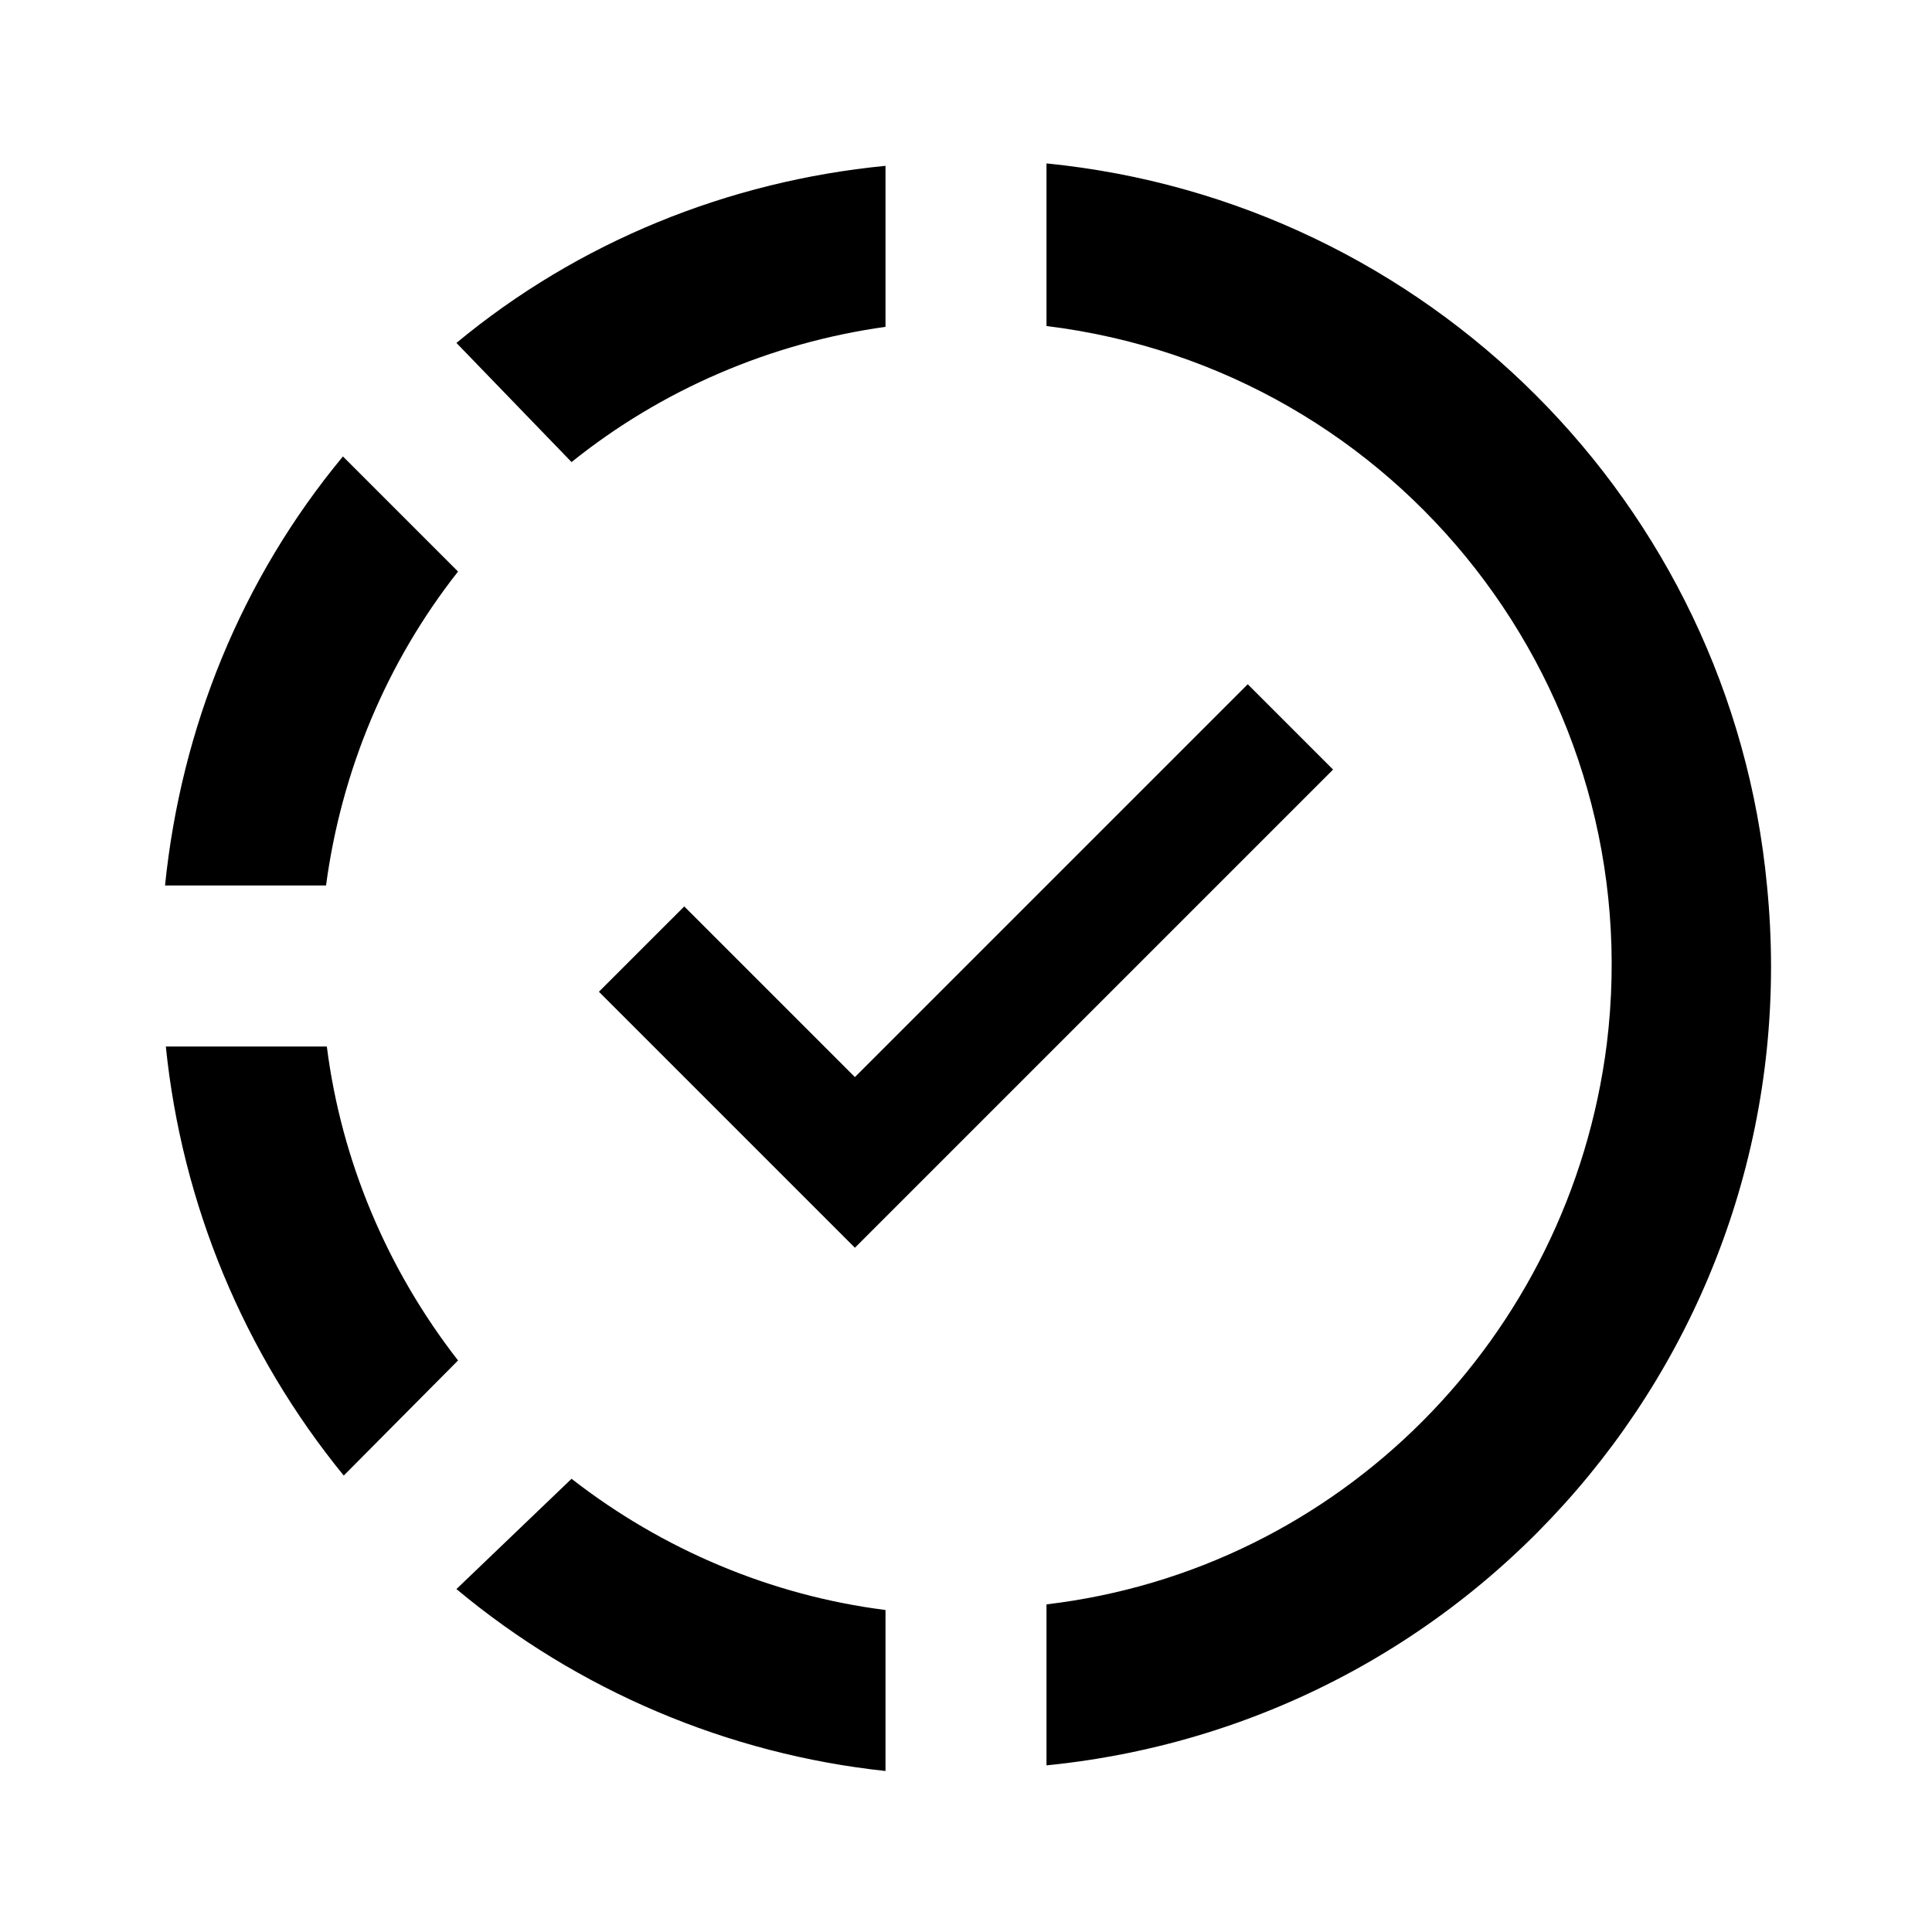
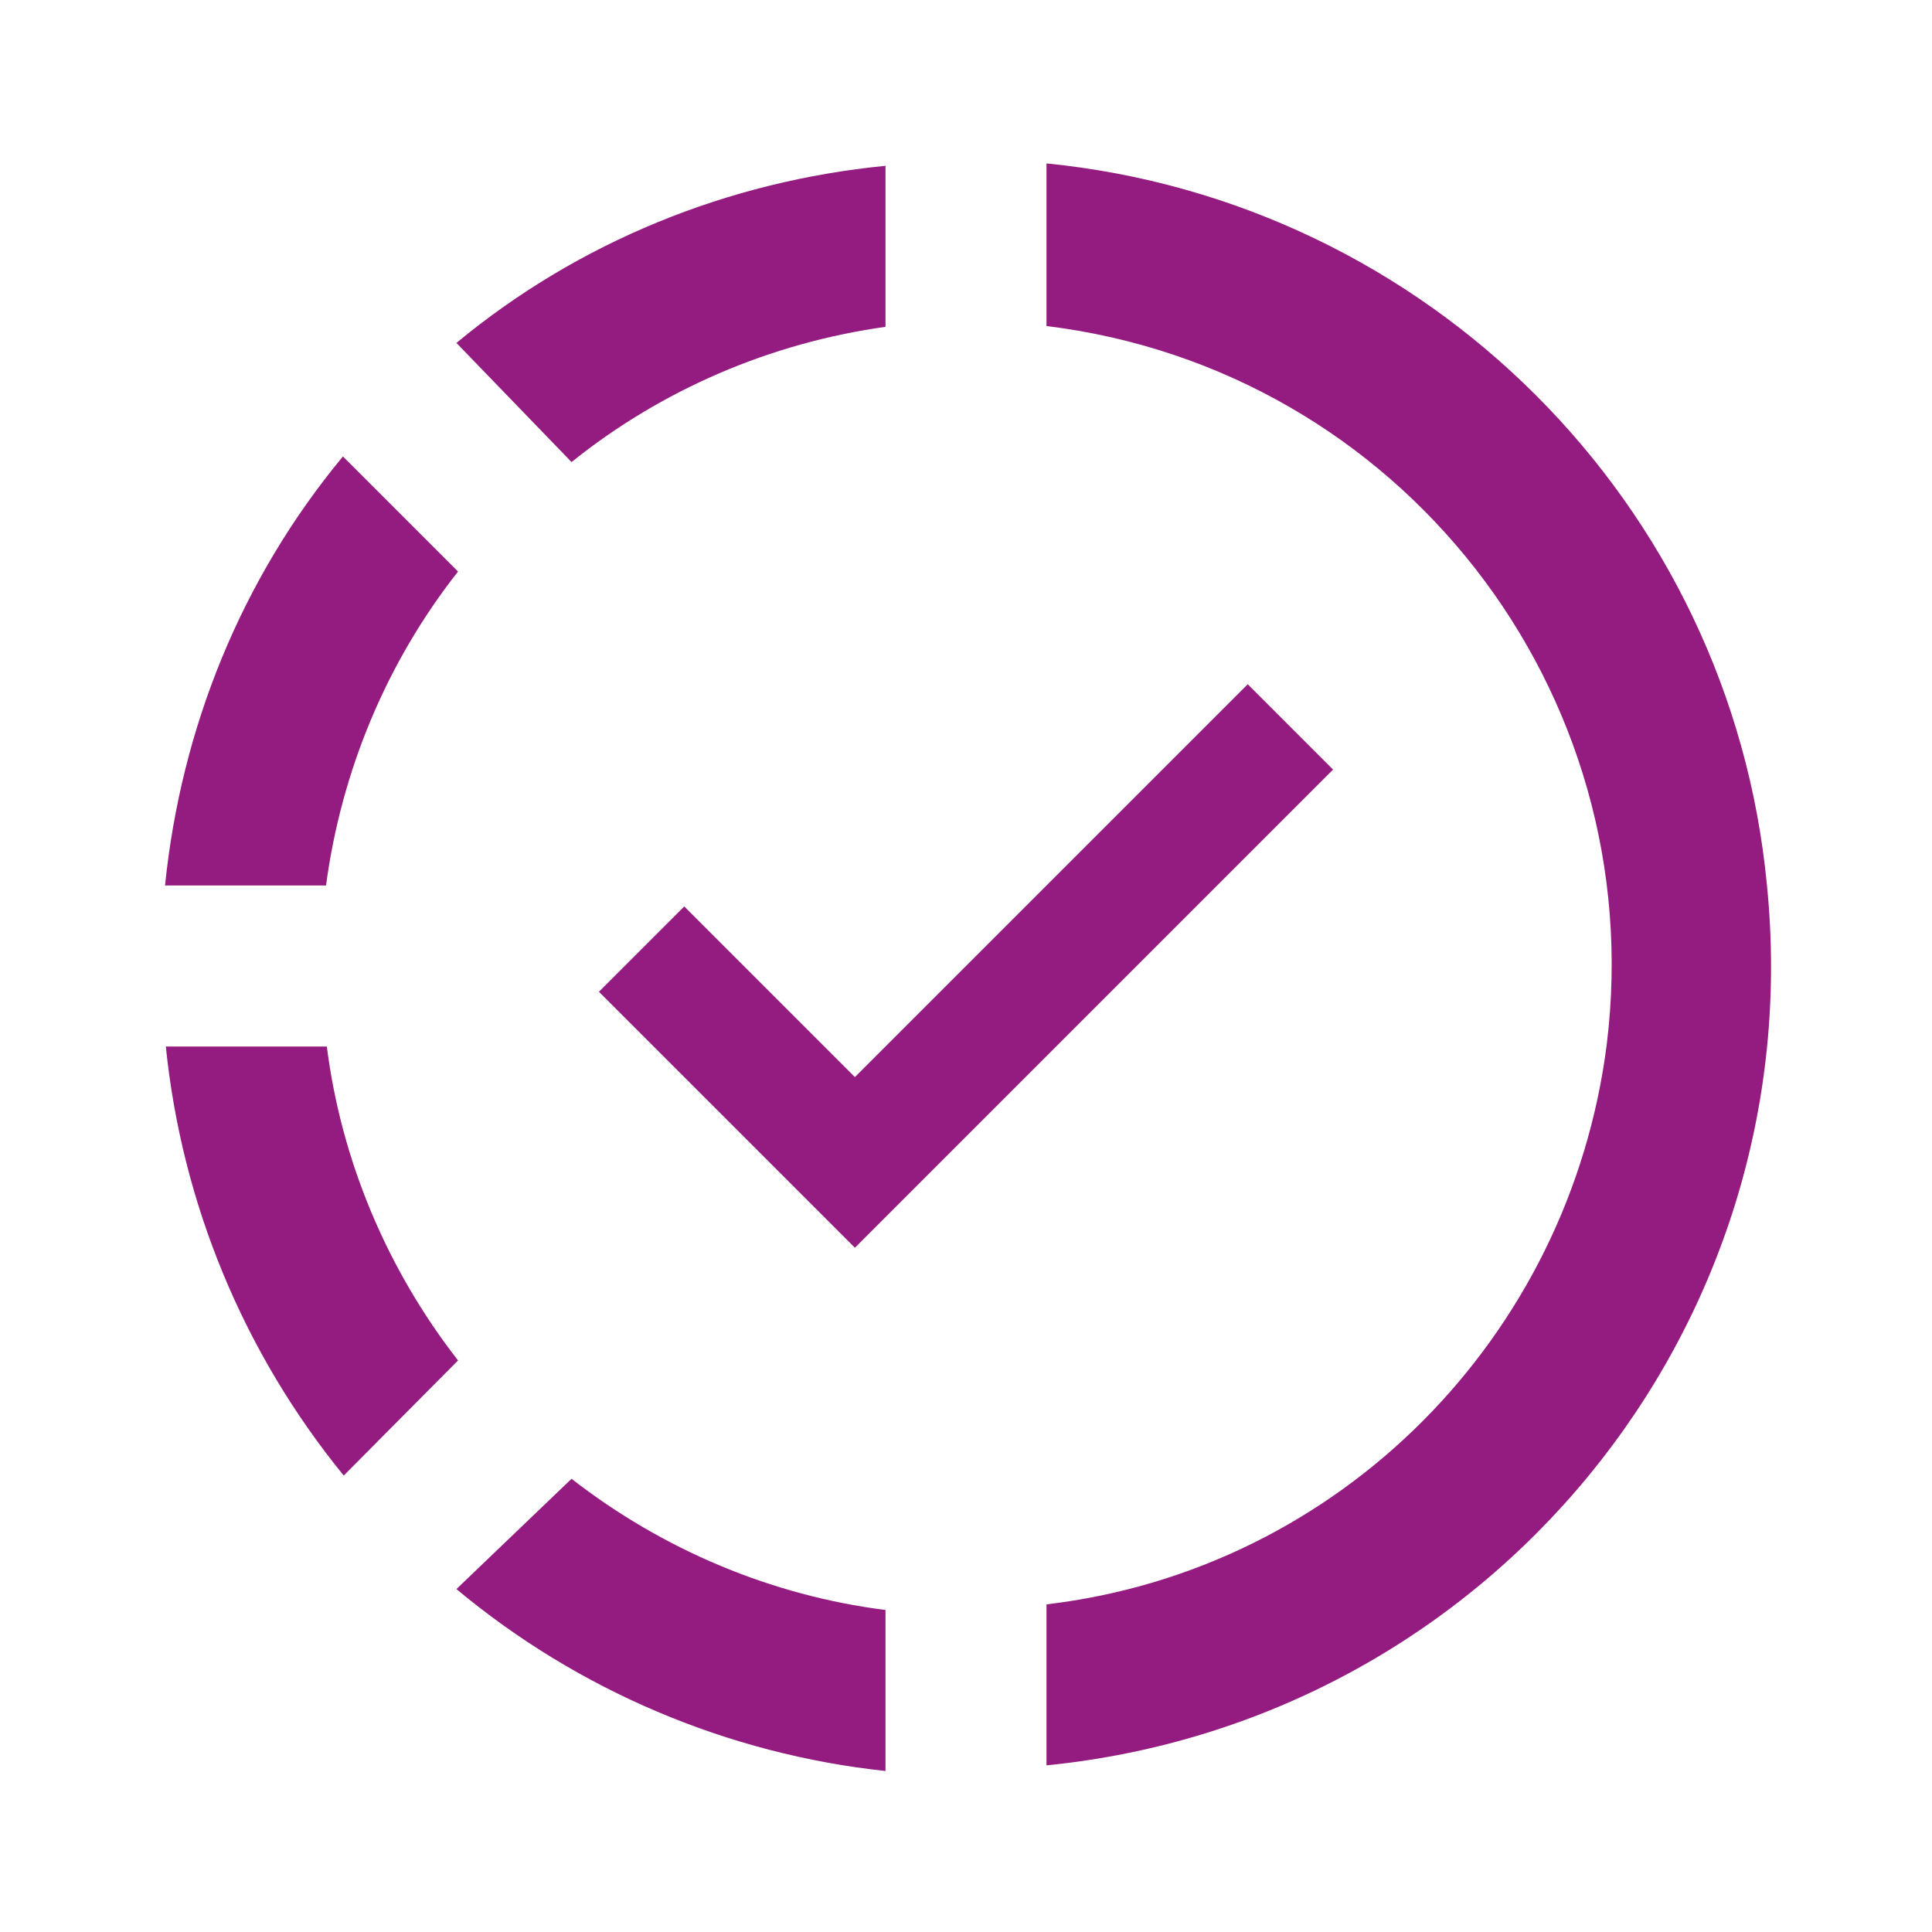
- <svg xmlns="http://www.w3.org/2000/svg" version="1.1" id="mdi-progress-check" width="24" height="24" viewBox="0 0 24 24">
-   <path d="M13,2.03V2.05L13,4.05C17.39,4.59 20.5,8.58 19.96,12.97C19.5,16.61 16.64,19.5 13,19.93V21.93C18.5,21.38 22.5,16.5 21.95,11C21.5,6.25 17.73,2.5 13,2.03M11,2.06C9.05,2.25 7.19,3 5.67,4.26L7.1,5.74C8.22,4.84 9.57,4.26 11,4.06V2.06M4.26,5.67C3,7.19 2.25,9.04 2.05,11H4.05C4.24,9.58 4.8,8.23 5.69,7.1L4.26,5.67M15.5,8.5L10.62,13.38L8.5,11.26L7.44,12.32L10.62,15.5L16.56,9.56L15.5,8.5M2.06,13C2.26,14.96 3.03,16.81 4.27,18.33L5.69,16.9C4.81,15.77 4.24,14.42 4.06,13H2.06M7.1,18.37L5.67,19.74C7.18,21 9.04,21.79 11,22V20C9.58,19.82 8.23,19.25 7.1,18.37Z" />
+ <svg xmlns="http://www.w3.org/2000/svg" version="1.1" id="mdi-progress-check" x="0px" y="0px" viewBox="0 0 24 24" style="enable-background:new 0 0 24 24;" xml:space="preserve">
+   <style type="text/css">
+ 	.st0{fill:#941C81;}
+ </style>
+   <path class="st0" d="M13,2.03v0.02v2c4.39,0.54,7.5,4.53,6.96,8.92c-0.46,3.64-3.32,6.53-6.96,6.96v2c5.5-0.55,9.5-5.43,8.95-10.93  C21.5,6.25,17.73,2.5,13,2.03 M11,2.06C9.05,2.25,7.19,3,5.67,4.26L7.1,5.74c1.12-0.9,2.47-1.48,3.9-1.68V2.06 M4.26,5.67  C3,7.19,2.25,9.04,2.05,11h2C4.24,9.58,4.8,8.23,5.69,7.1L4.26,5.67 M15.5,8.5l-4.88,4.88L8.5,11.26l-1.06,1.06l3.18,3.18l5.94-5.94  L15.5,8.5 M2.06,13c0.2,1.96,0.97,3.81,2.21,5.33l1.42-1.43c-0.88-1.13-1.45-2.48-1.63-3.9H2.06 M7.1,18.37l-1.43,1.37  C7.18,21,9.04,21.79,11,22v-2C9.58,19.82,8.23,19.25,7.1,18.37z" />
</svg>
